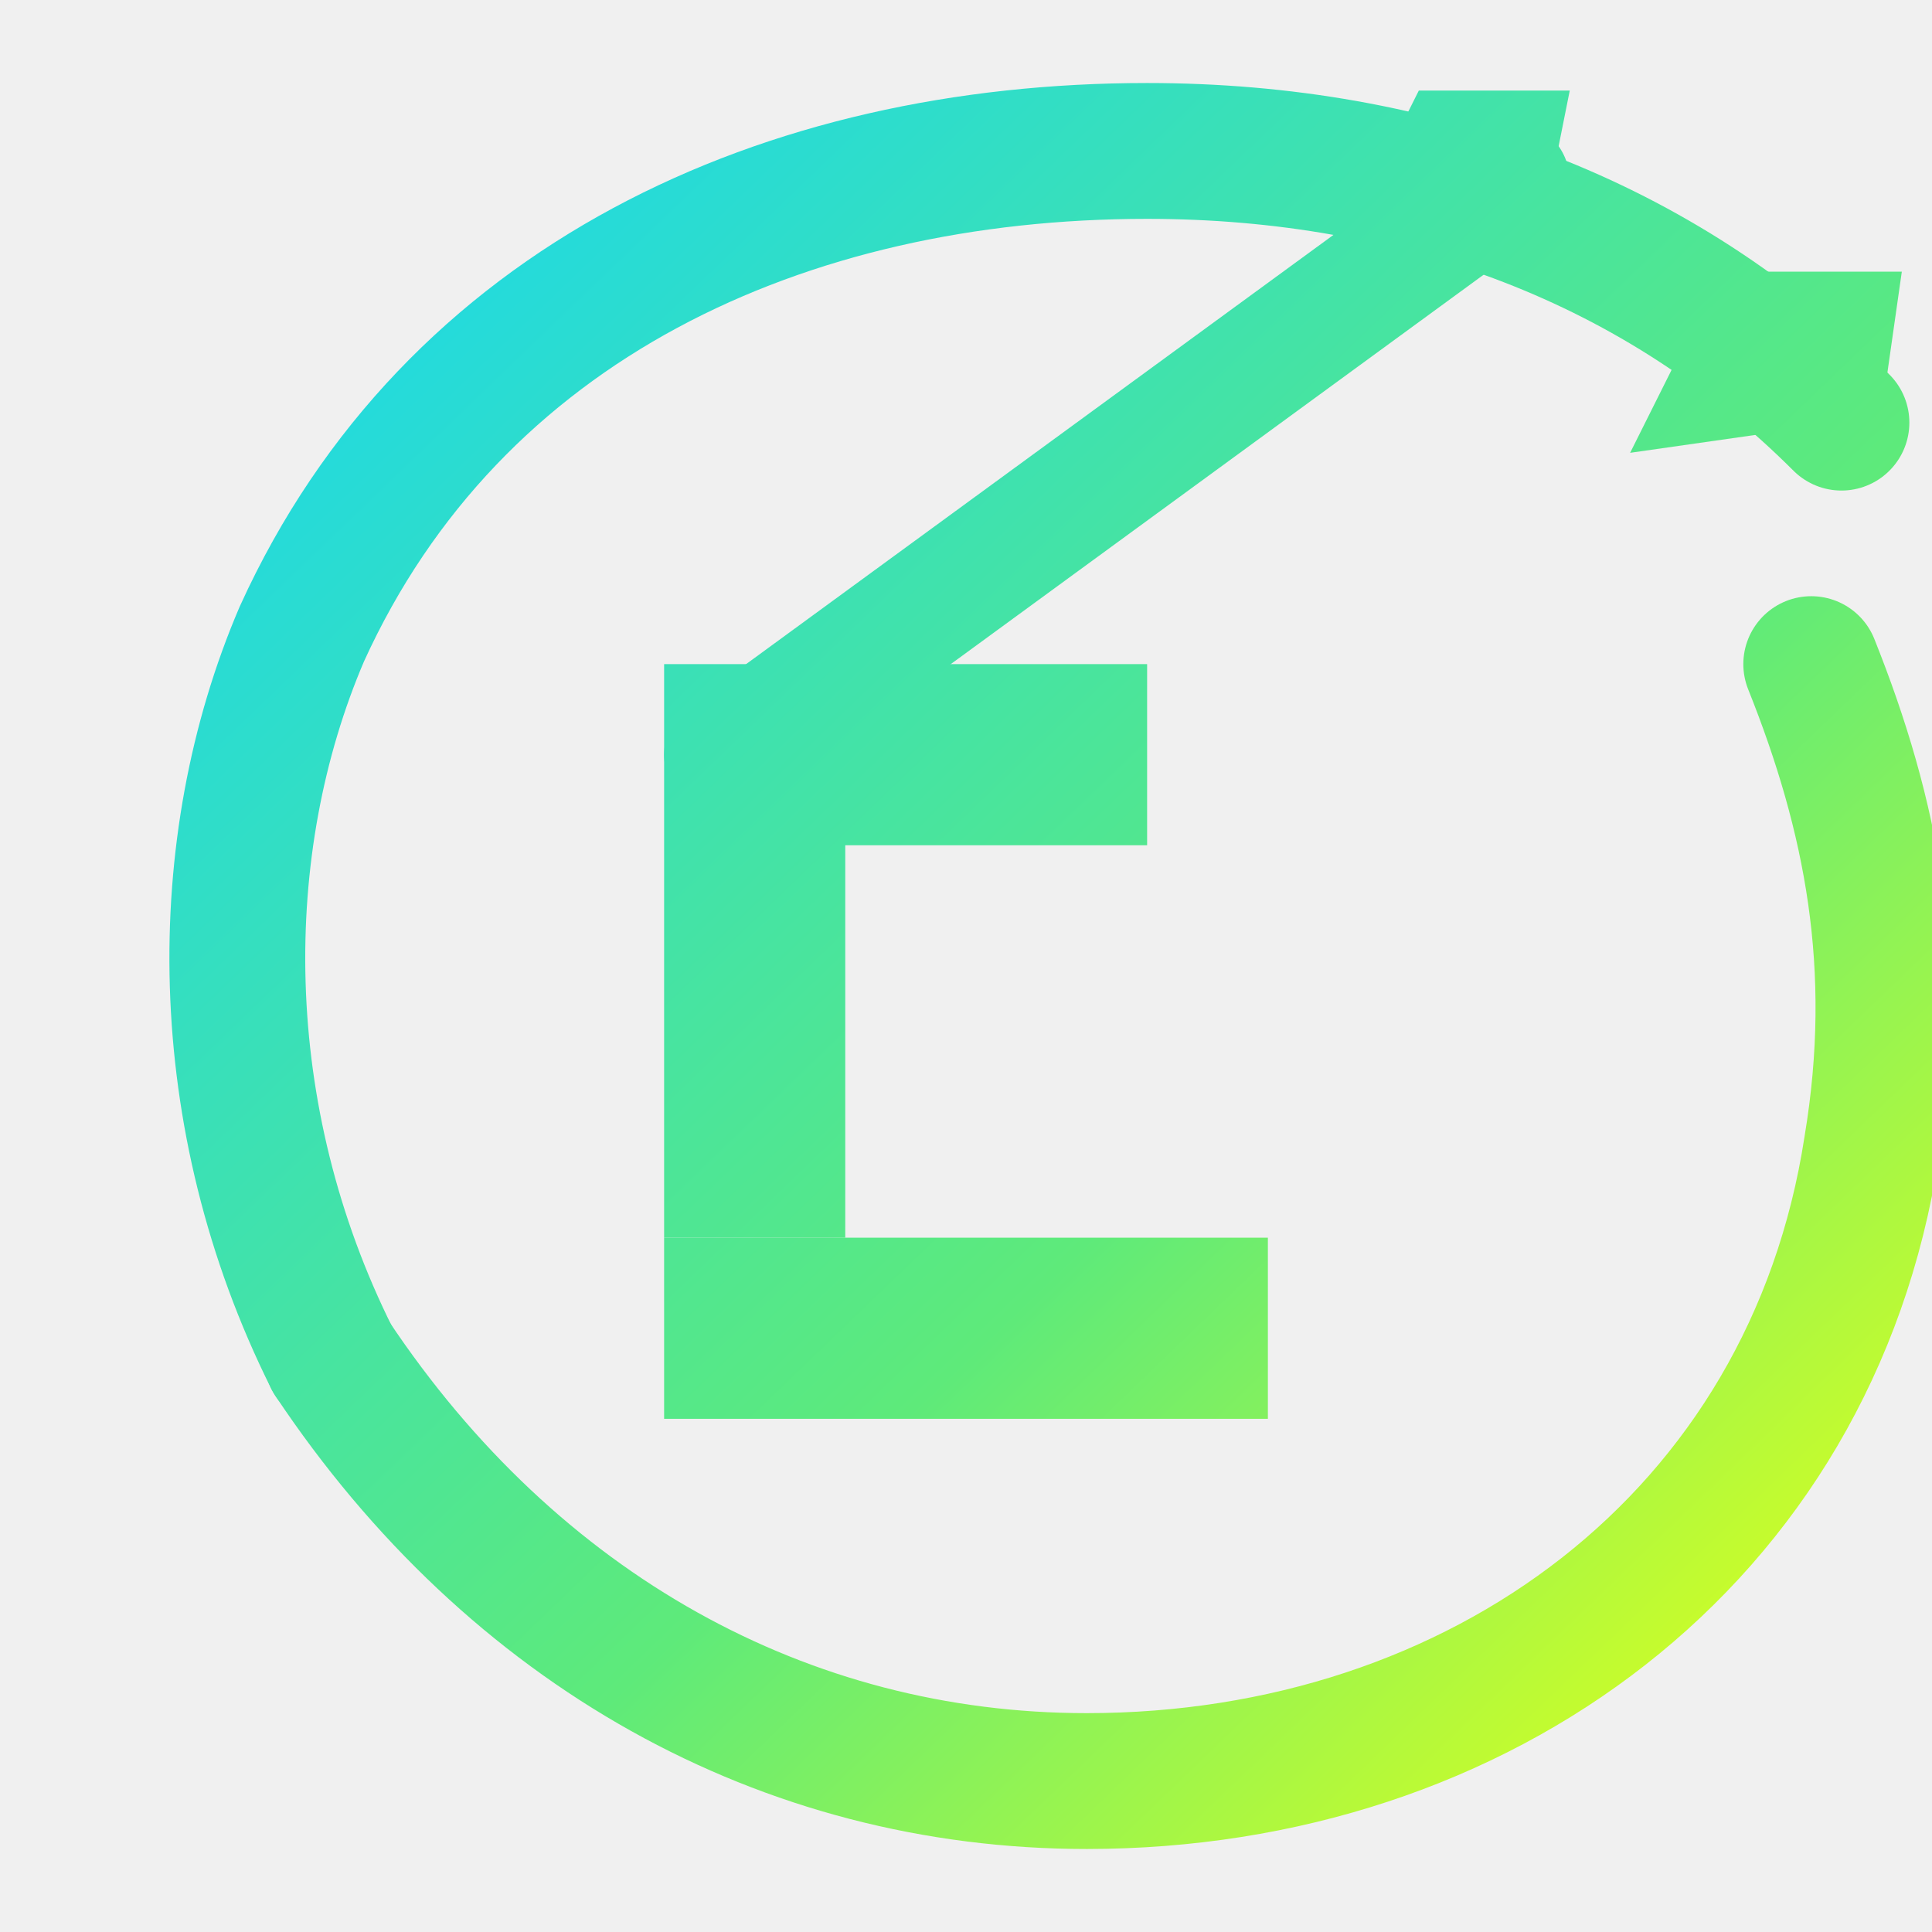
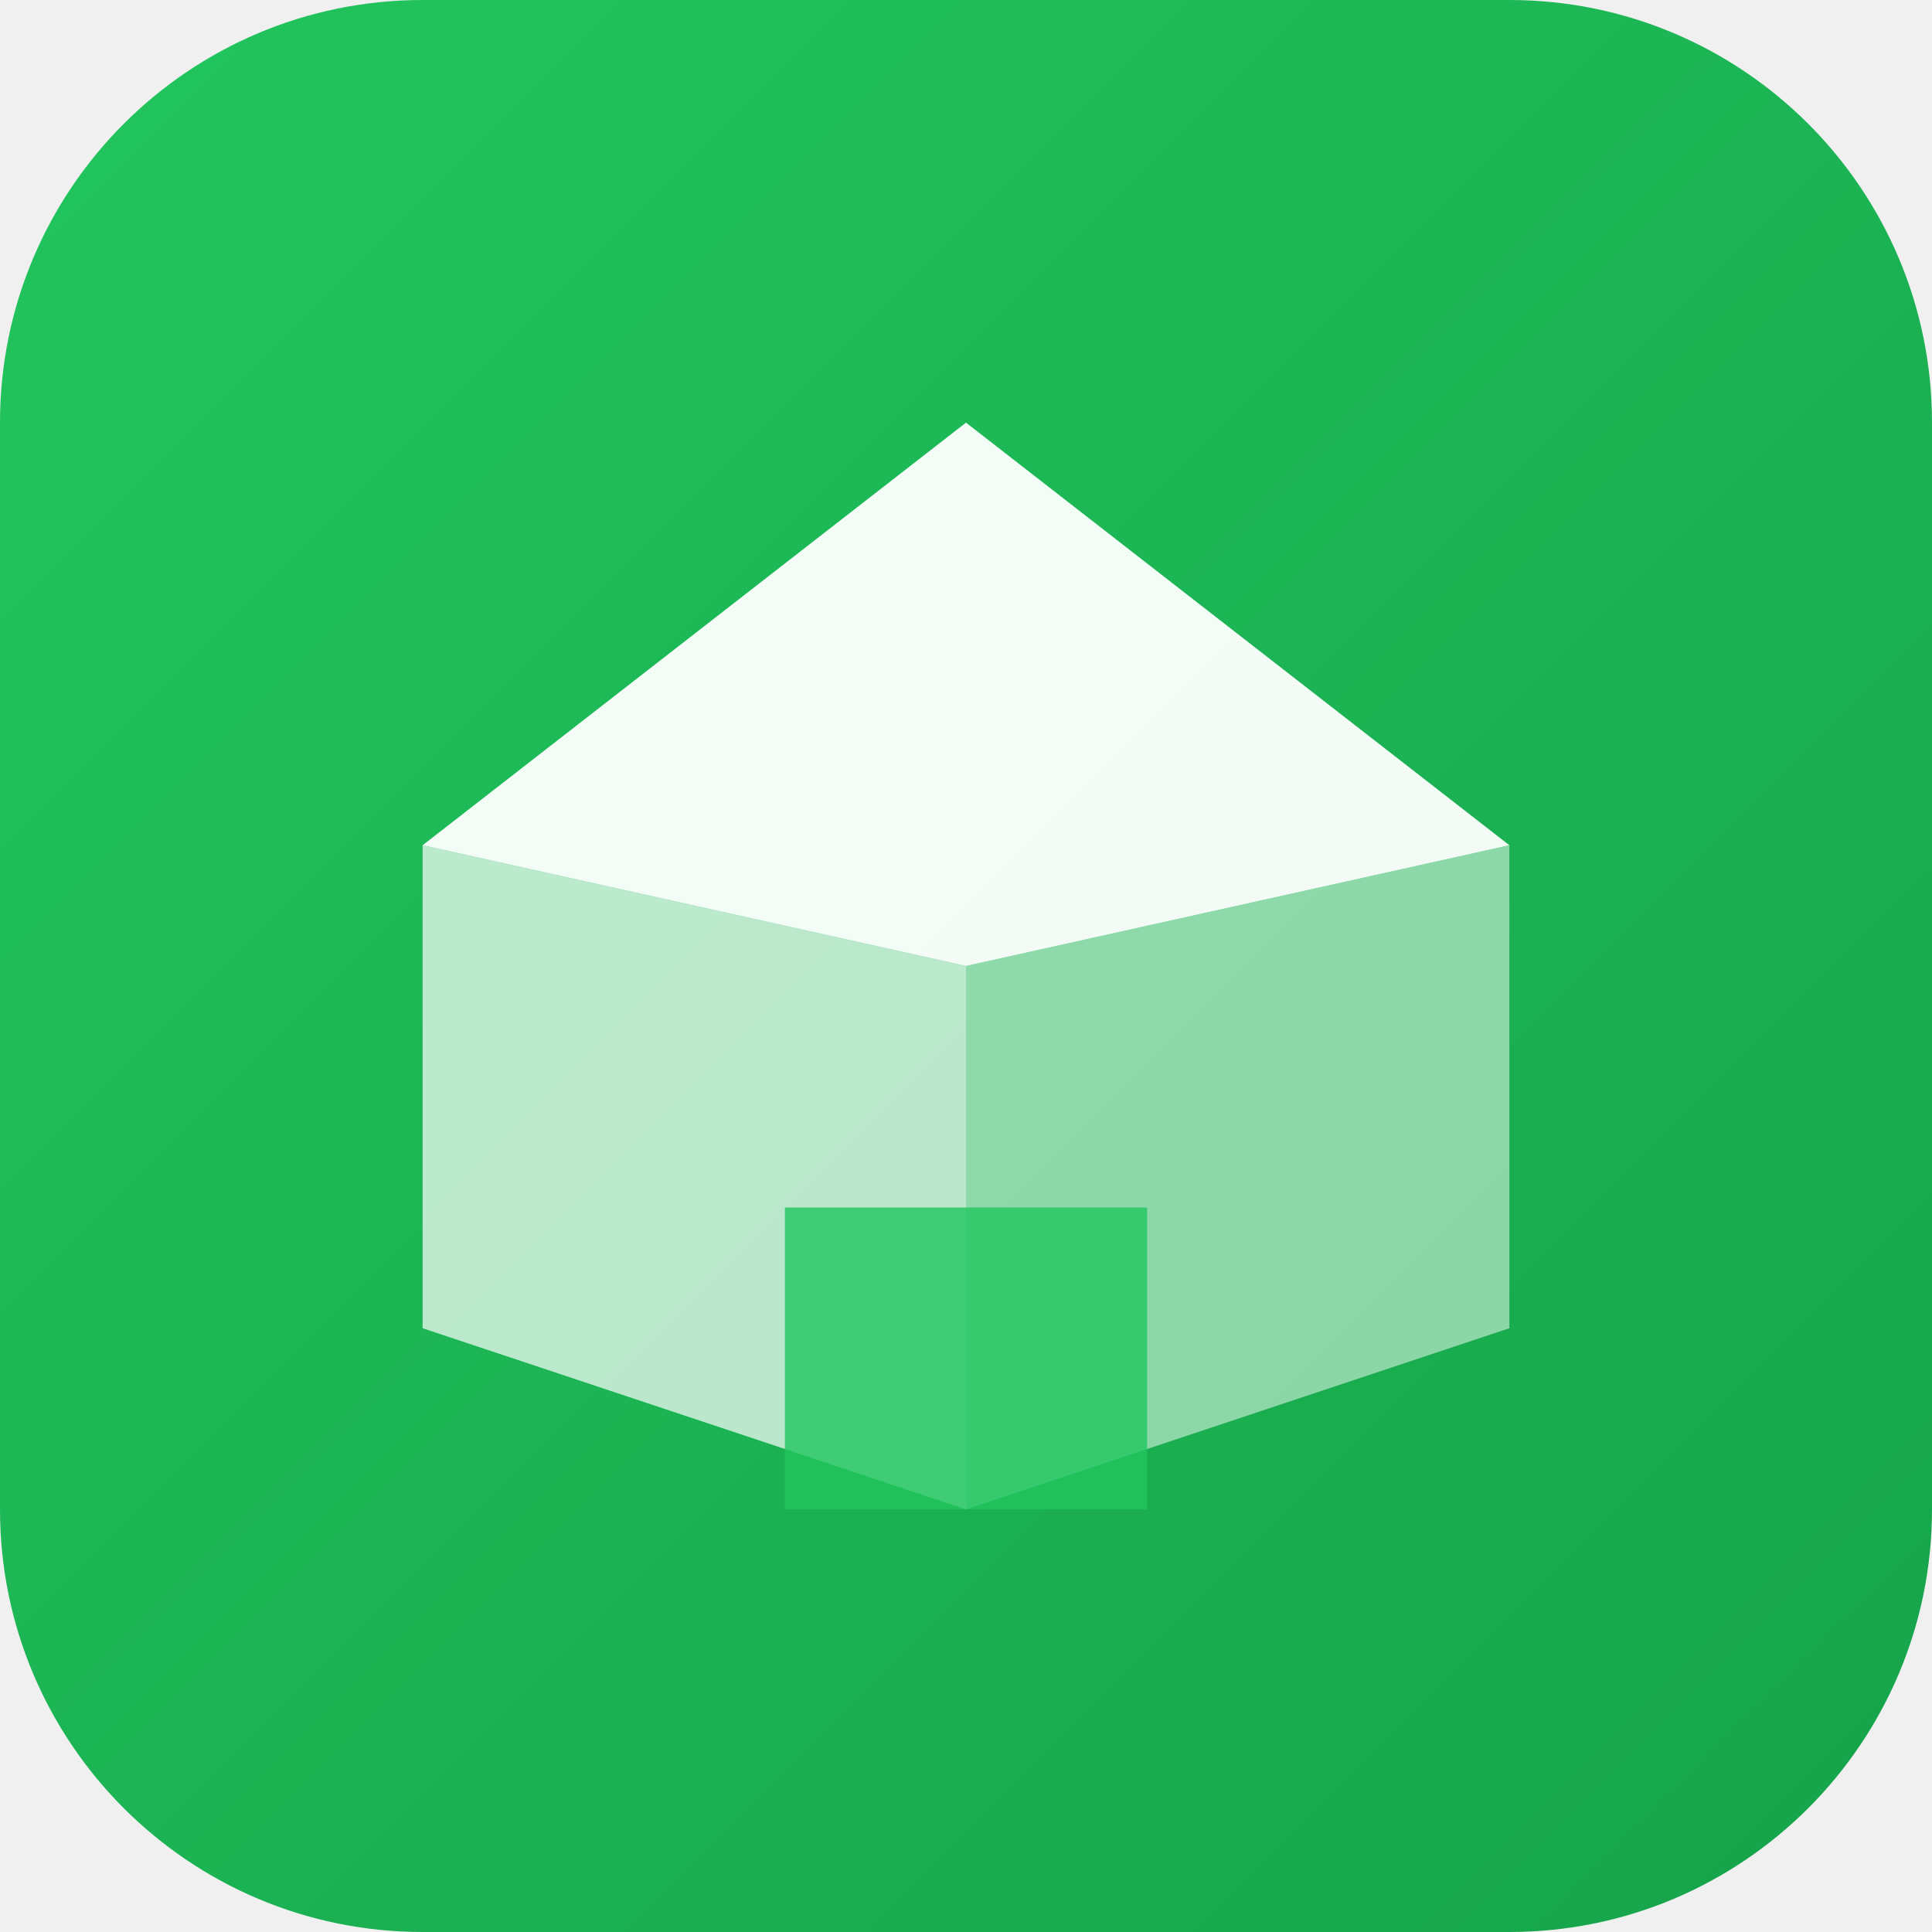
<svg xmlns="http://www.w3.org/2000/svg" viewBox="0 0 64 64" fill="none" role="img" aria-labelledby="title">
+   <rect width="64" height="64" rx="14" fill="url(#lbFavGradient)" />
+   <g transform="translate(6,6) scale(2)">
+     <path d="M13 4L22 11L13 13L4 11L13 4Z" fill="white" fill-opacity="0.95" />
+     <path d="M13 13L22 11V19L13 22V13Z" fill="white" fill-opacity="0.5" />
+     <path d="M13 13L4 11V19L13 22V13Z" fill="white" fill-opacity="0.7" />
+     <rect x="10" y="17" width="6" height="5" fill="#22C55E" fill-opacity="0.8" />
+   </g>
  <defs>
-     <linearGradient id="lbFavGradient" x1="8" y1="6" x2="58" y2="58" gradientUnits="userSpaceOnUse">
-       <stop offset="0" stop-color="#18D7F0" />
-       <stop offset="0.62" stop-color="#5EEA7A" />
-       <stop offset="1" stop-color="#D9FF1F" />
+     <linearGradient id="lbFavGradient" x1="0" y1="0" x2="64" y2="64" gradientUnits="userSpaceOnUse">
+       <stop stop-color="#22C55E" />
+       <stop offset="1" stop-color="#16A34A" />
    </linearGradient>
  </defs>
-   <g id="favicon-mark">
-     <path d="M11 45C7 37 7 28 10 21C15 10 26 5 38 5C47 5 55 8 61 14" stroke="url(#lbFavGradient)" stroke-width="4.5" stroke-linecap="round" />
-     <path d="M61 14L54 15L57 9L63 9L62 16L61 14Z" fill="url(#lbFavGradient)" />
-     <path d="M60 22C62 27 63 32 62 38C60 51 49 59 36 59C26 59 17 54 11 45" stroke="url(#lbFavGradient)" stroke-width="4.5" stroke-linecap="round" />
-     <path d="M24 25L50 6" stroke="url(#lbFavGradient)" stroke-width="4" stroke-linecap="round" />
-     <path d="M49 6L45 7L47 3L52 3L51 8L49 6Z" fill="url(#lbFavGradient)" />
-     <path d="M22 22H38V28H28V41H22V22Z" fill="url(#lbFavGradient)" />
-     <path d="M22 41H42V47H22V41Z" fill="url(#lbFavGradient)" />
-   </g>
</svg>
